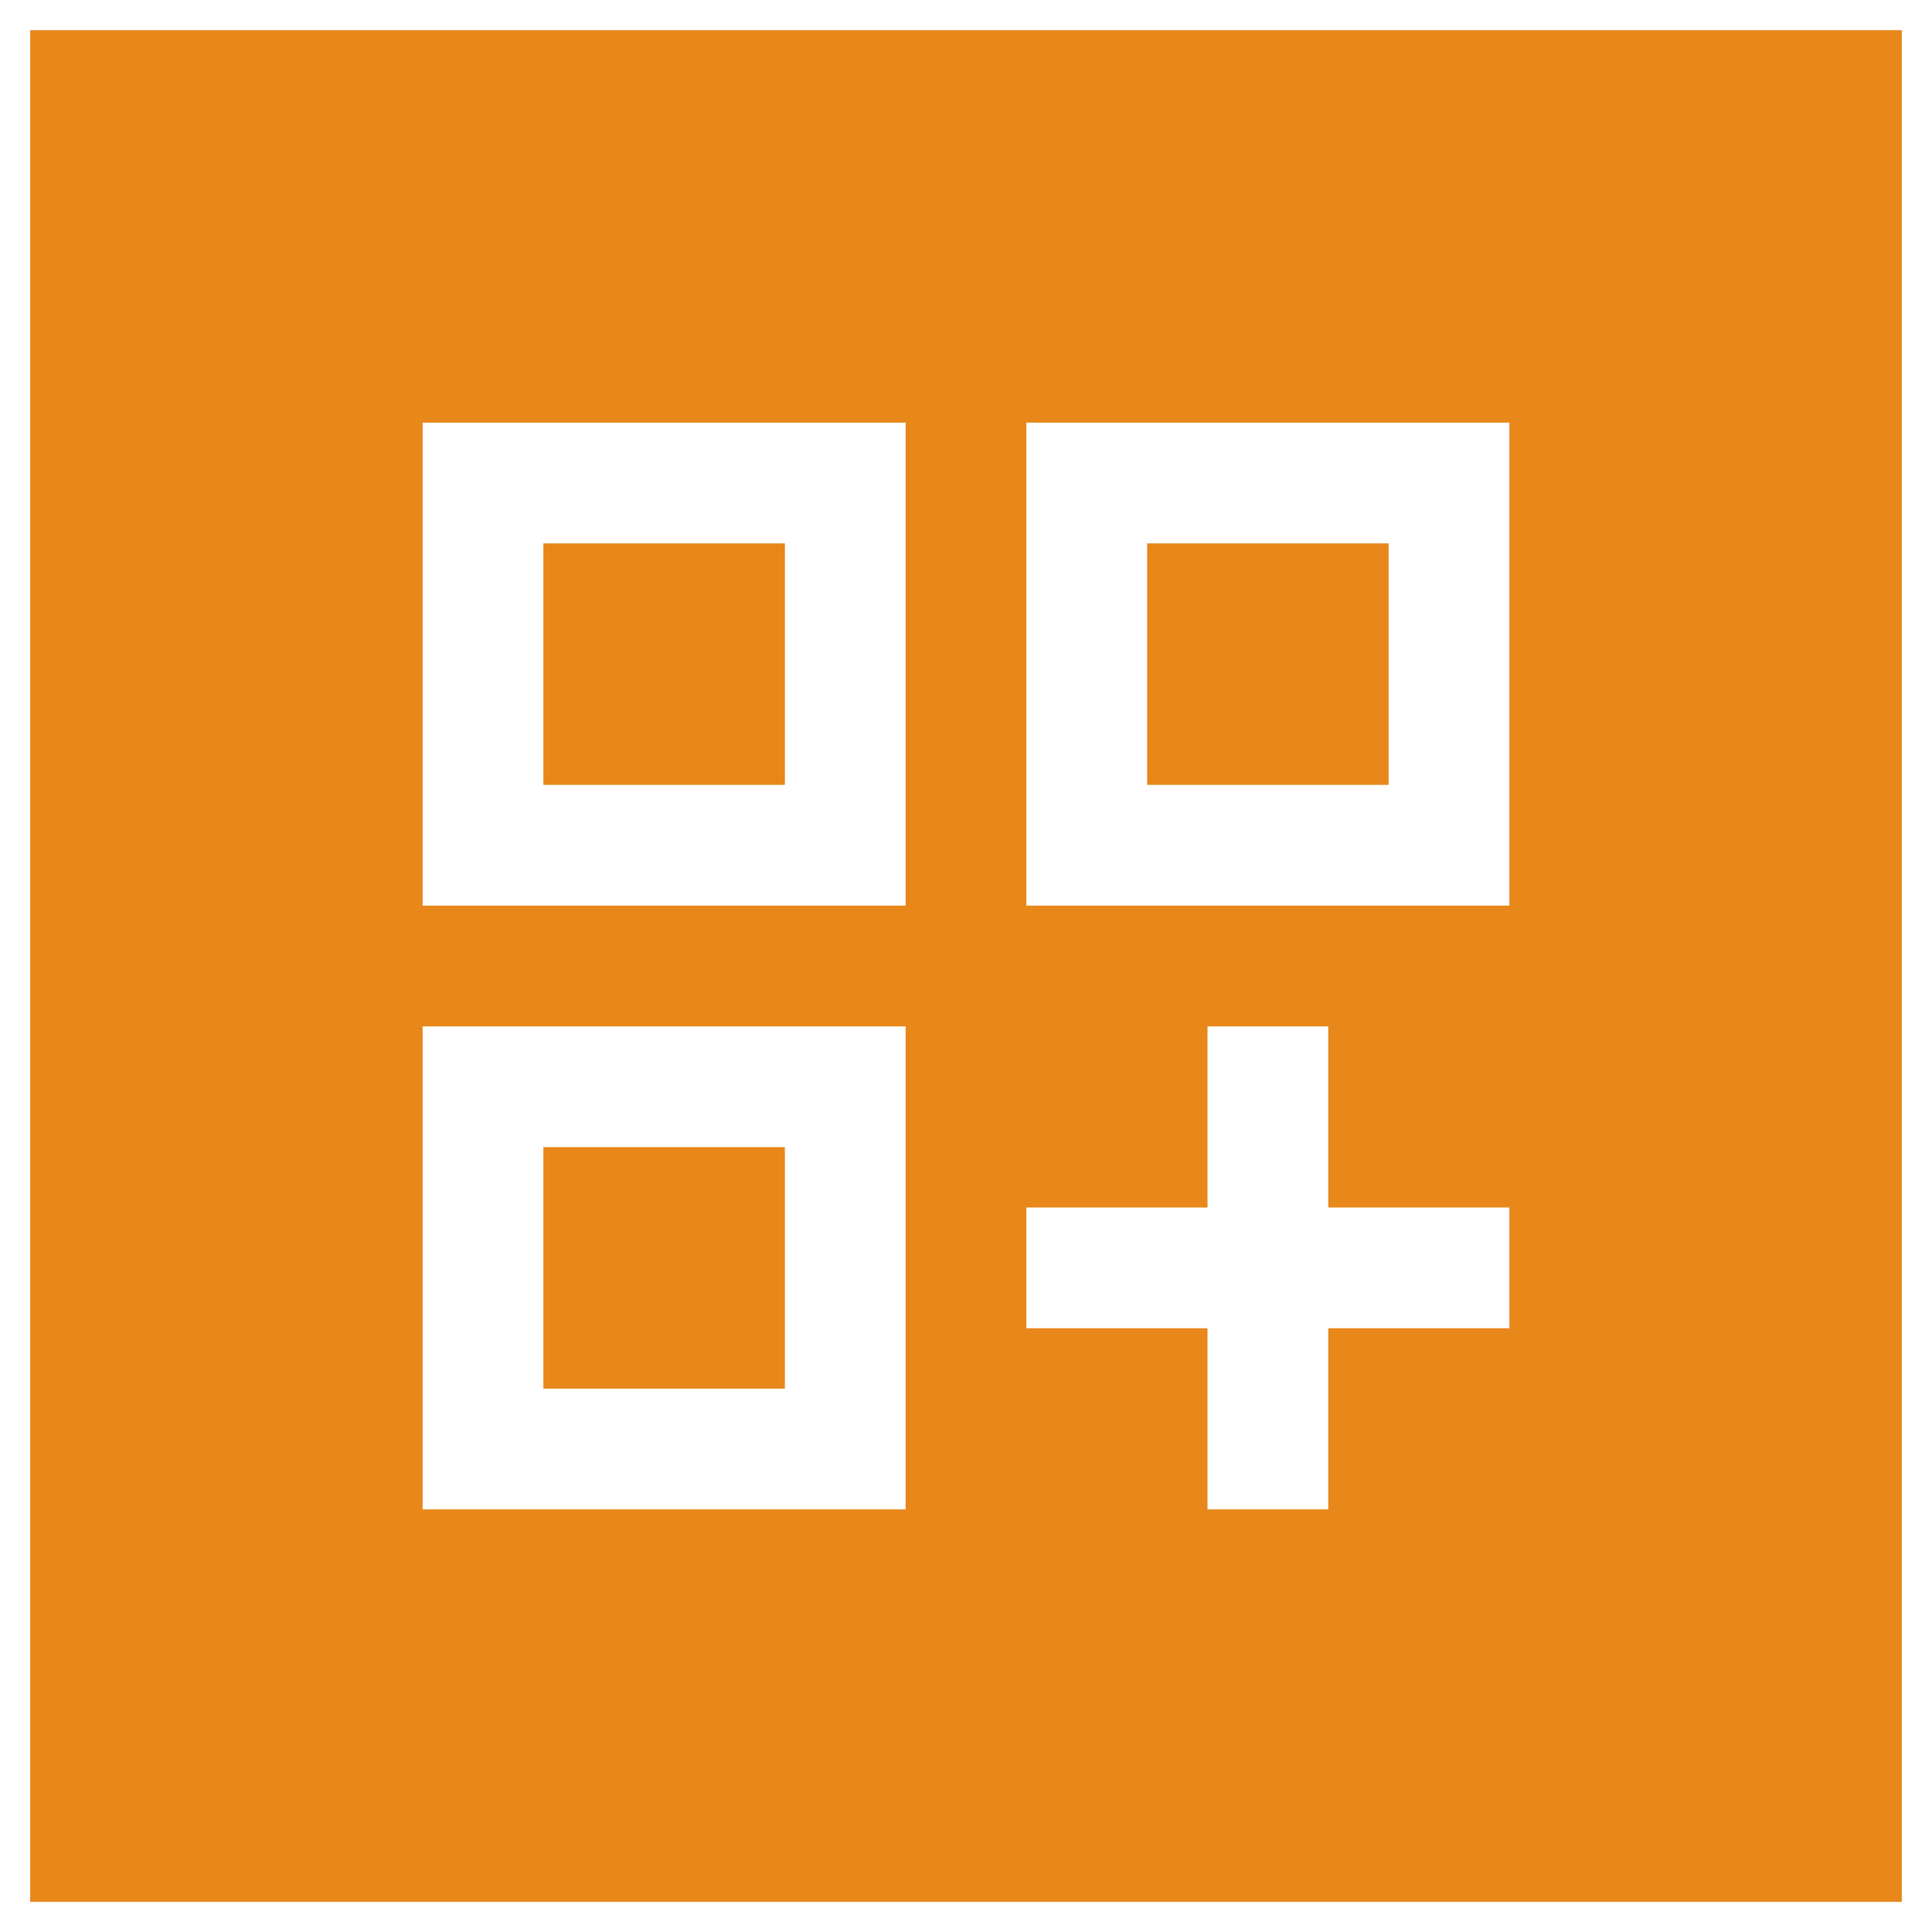
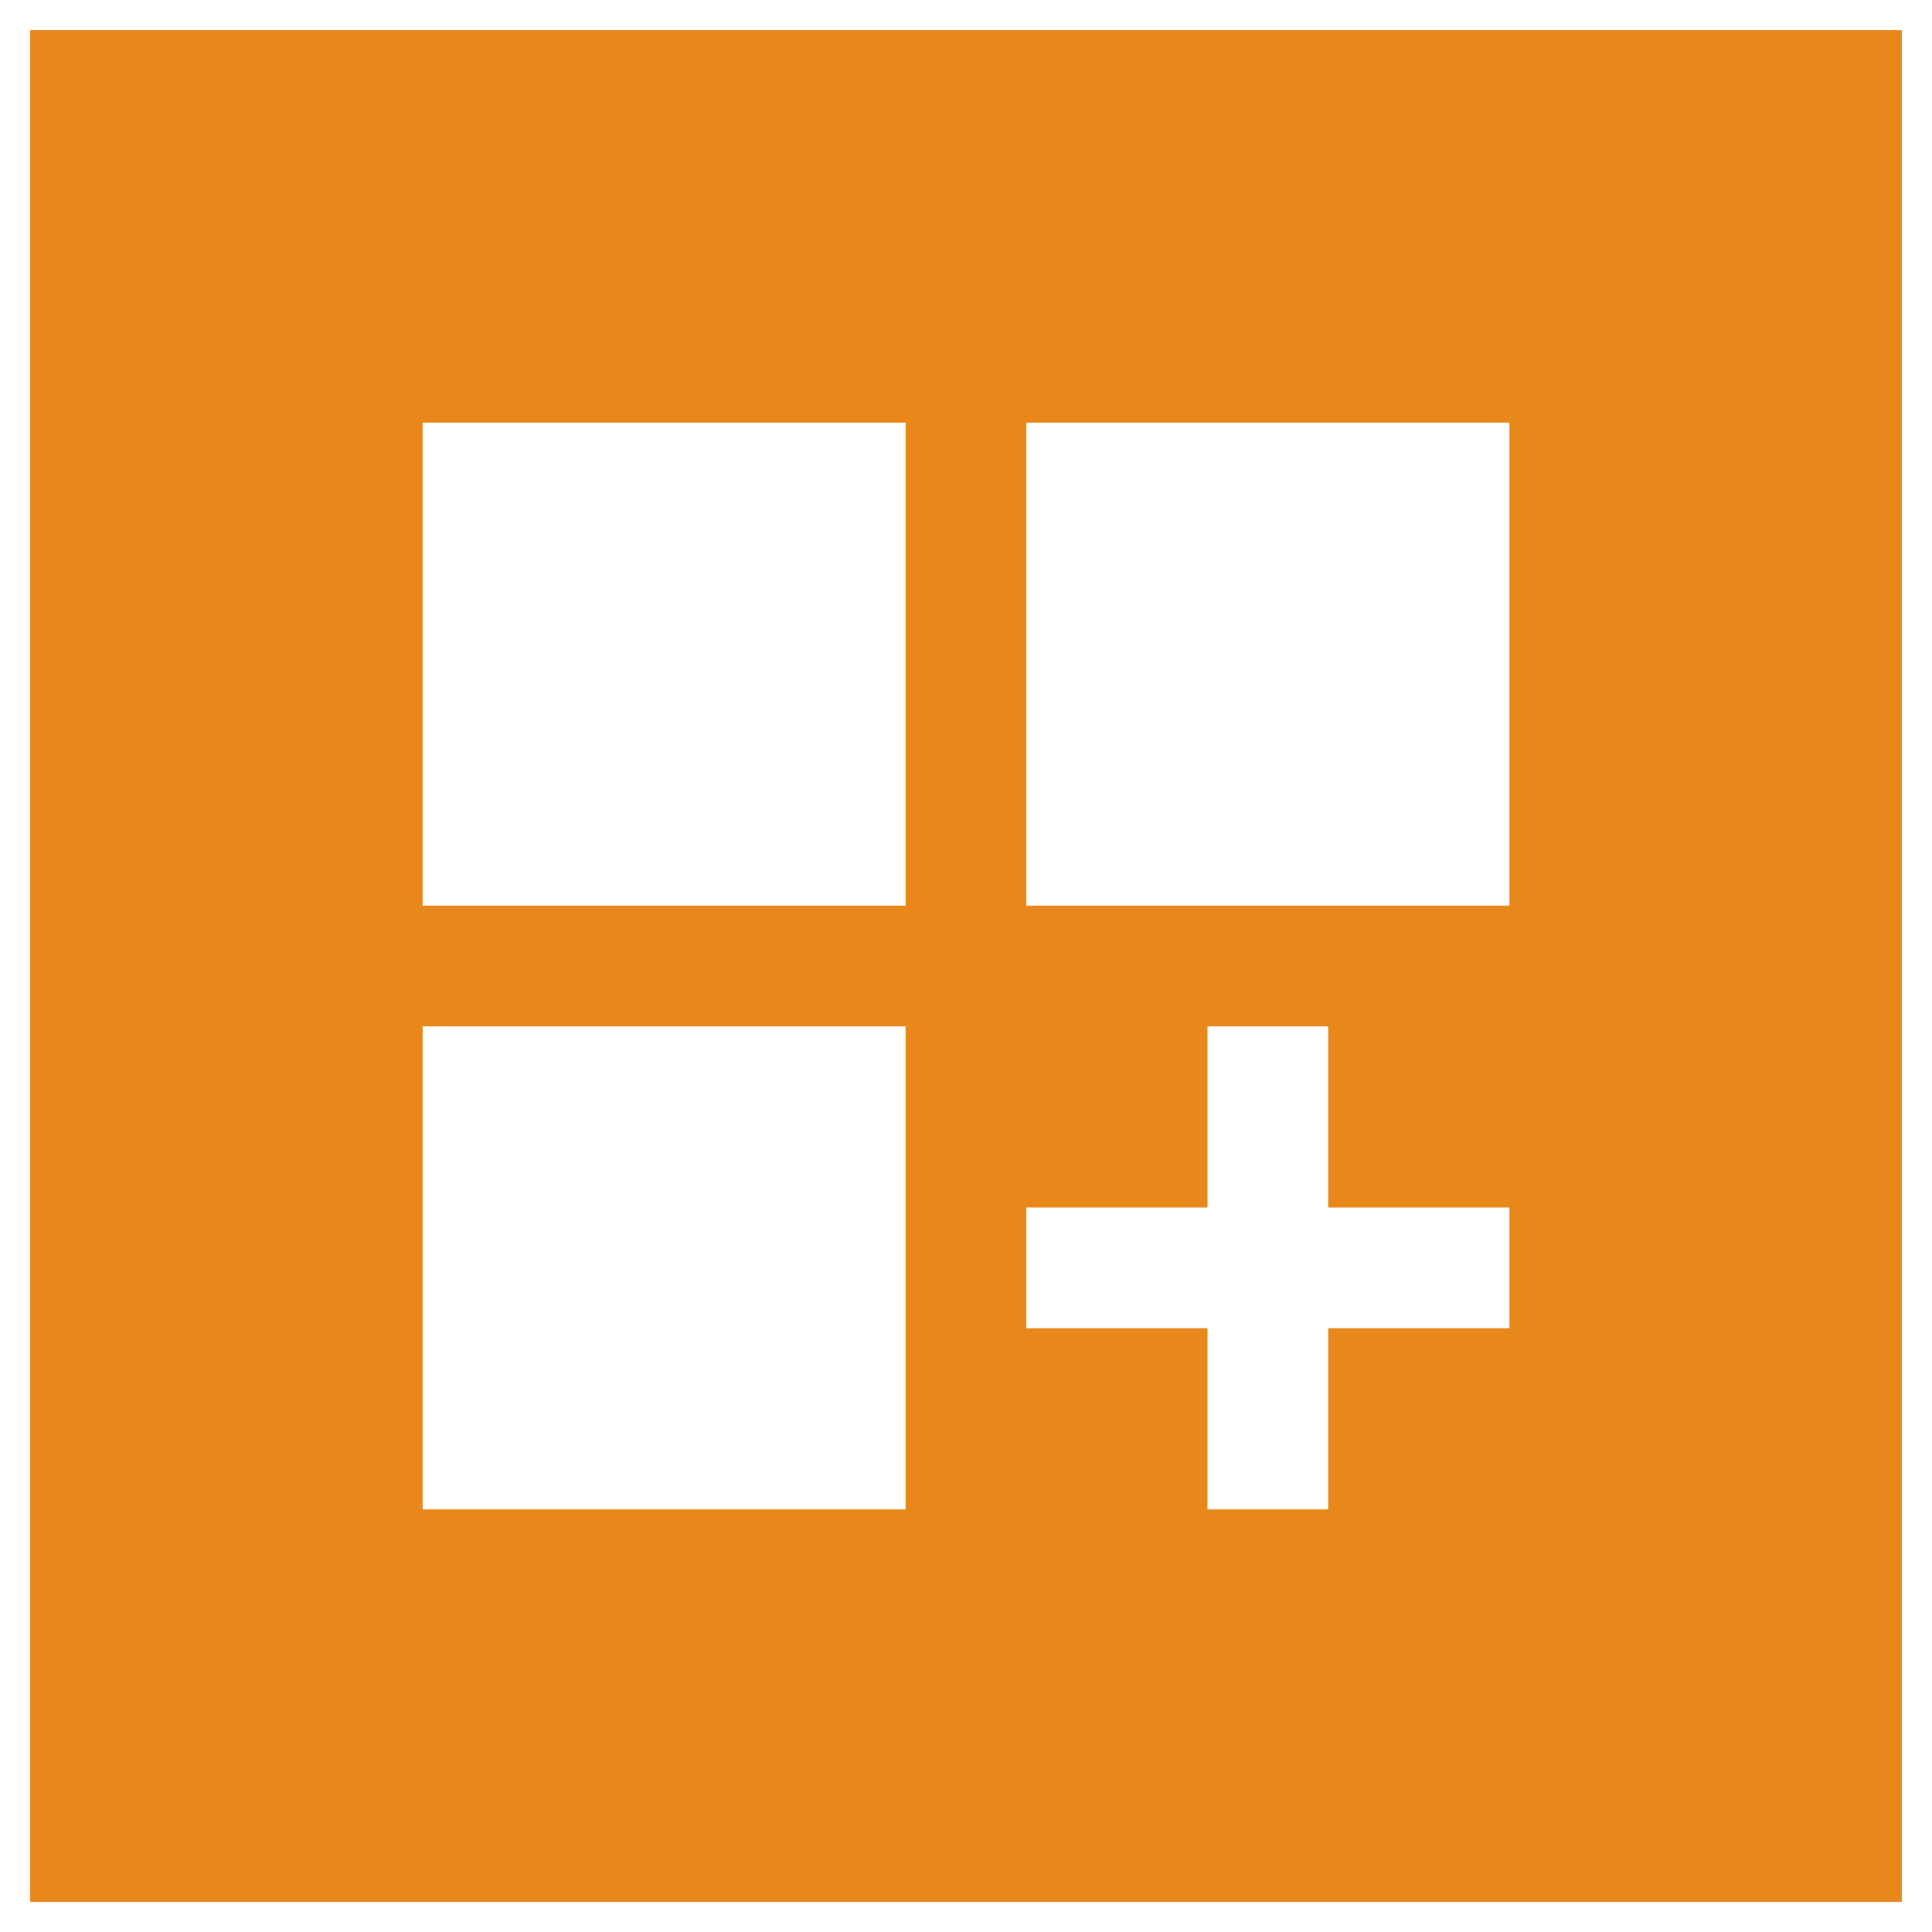
<svg xmlns="http://www.w3.org/2000/svg" version="1.1" id="Layer_1" x="0px" y="0px" width="1280px" height="1280px" viewBox="0 0 1280 1280" enable-background="new 0 0 1280 1280" xml:space="preserve">
-   <g>
-     <rect x="760" y="360" fill="#E8871A" width="160" height="160" />
-     <rect x="360" y="760" fill="#E8871A" width="160" height="160" />
-     <rect x="360" y="360" fill="#E8871A" width="160" height="160" />
-     <path fill="#E8871A" d="M20,20v1240h1240V20H20z M600,1000H280V680h320V1000z M600,600H280V280h320V600z M1000,880H880v120h-80V880   H680v-80h120V680h80v120h120V880z M1000,600H680V280h320V600z" />
-   </g>
+   <path fill="#E8871A" d="M20,20v1240h1240V20H20z M600,1000H280V680h320V1000z M600,600H280V280h320V600z M1000,880H880v120h-80V880  H680v-80h120V680h80v120h120V880z M1000,600H680V280h320V600z" />
</svg>
